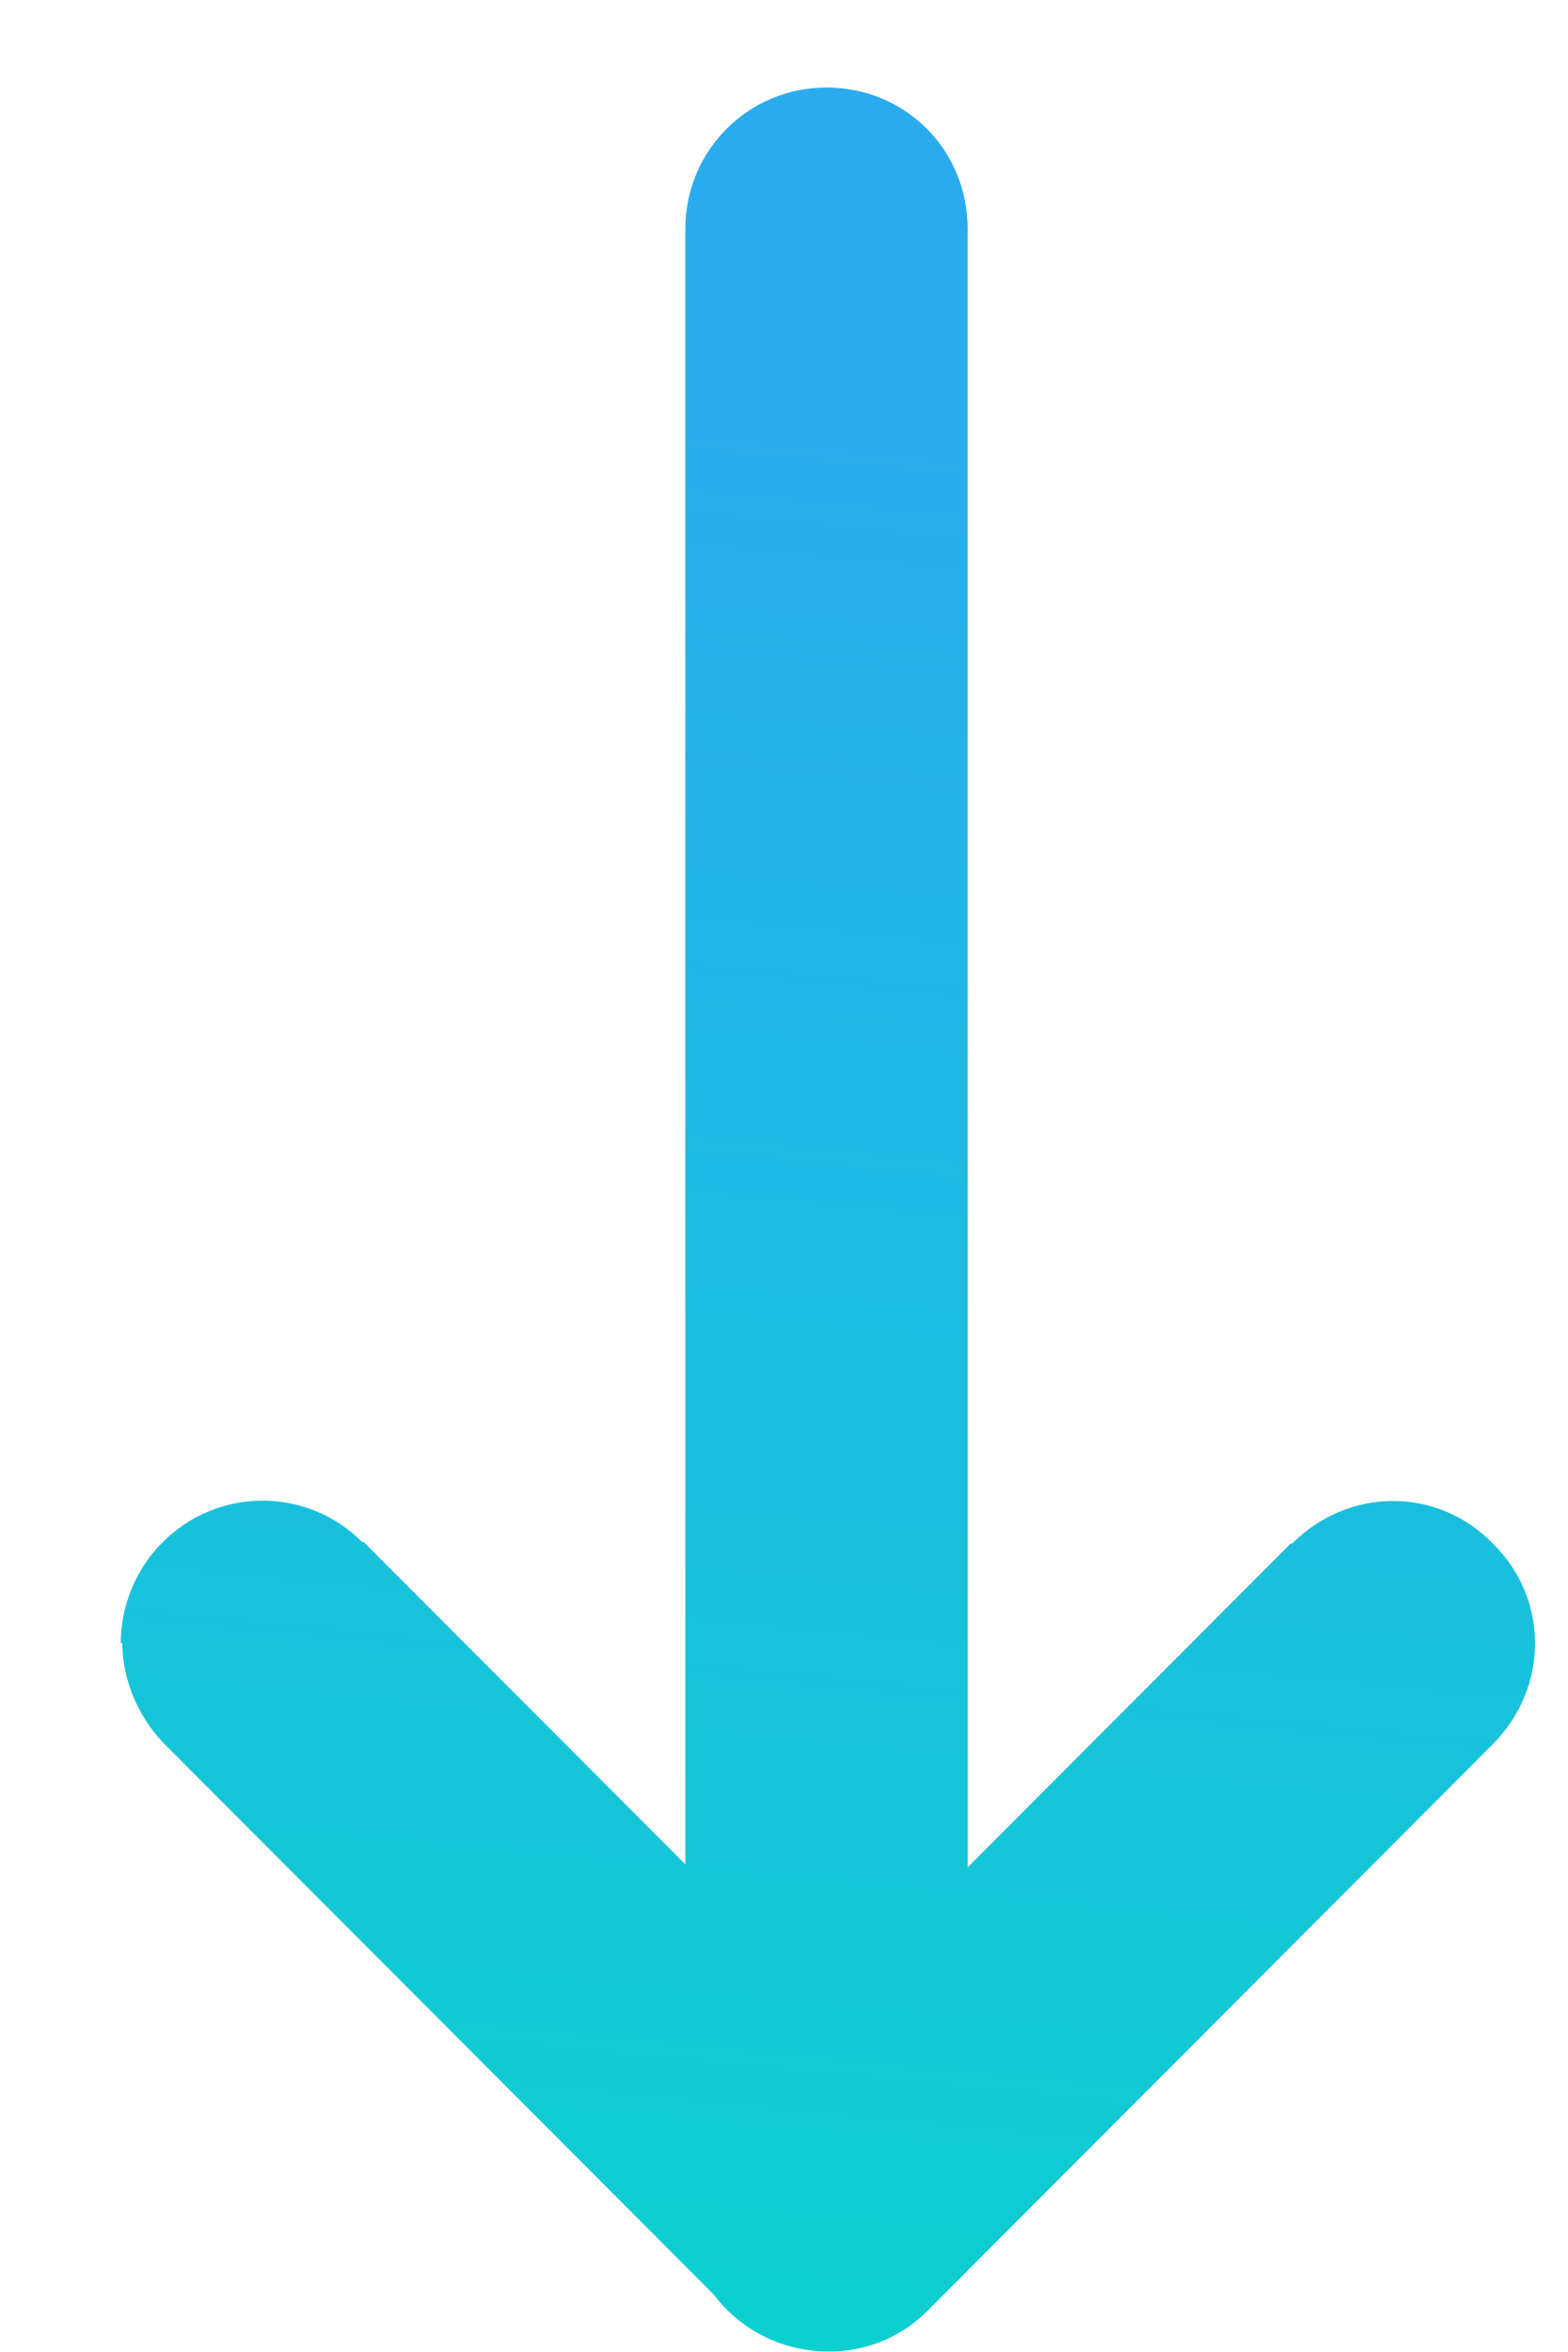
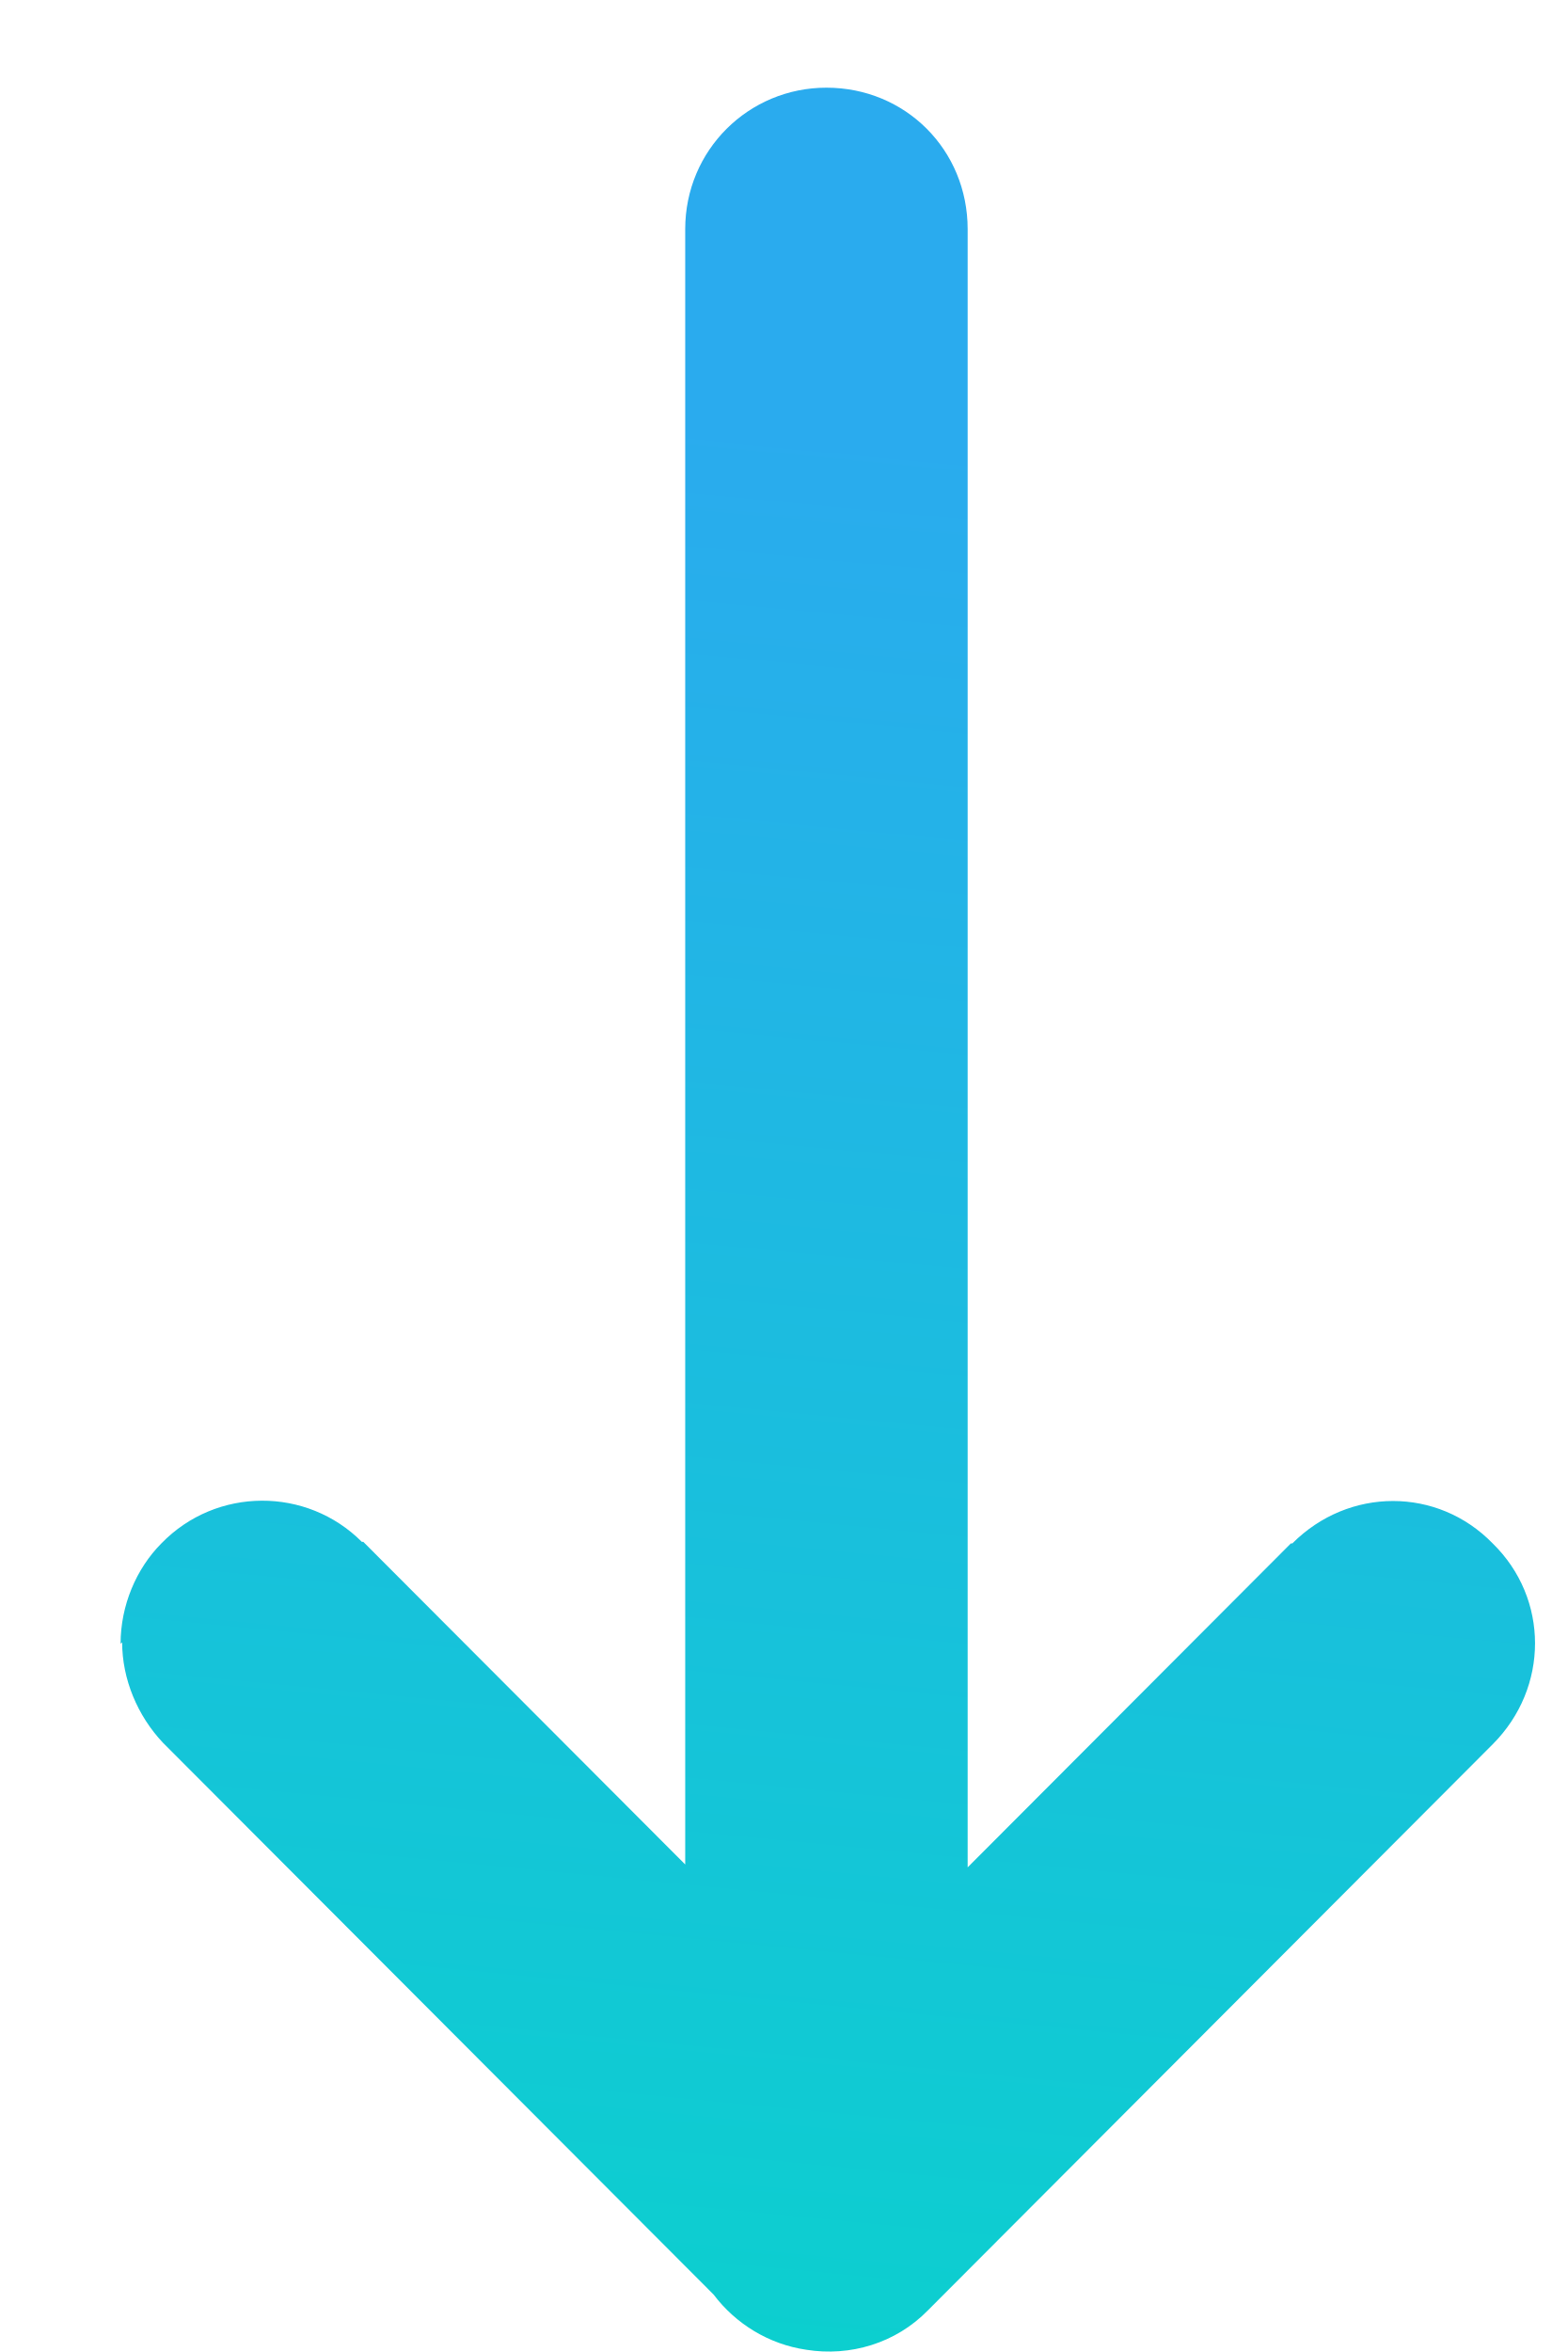
- <svg xmlns="http://www.w3.org/2000/svg" width="12" height="18" viewBox="0 0 12 18" fill="none">
-   <path fill-rule="evenodd" clip-rule="evenodd" d="M7.407 14.291L9.881 11.812H9.892C10.324 11.379 11.005 11.379 11.426 11.812C11.858 12.234 11.858 12.916 11.426 13.349L7.104 17.68C6.856 17.935 6.505 18.036 6.174 17.983C5.884 17.941 5.631 17.784 5.463 17.56L1.249 13.337C1.054 13.132 0.936 12.85 0.936 12.569L0.924 12.579C0.924 12.287 1.043 12.006 1.237 11.811C1.658 11.378 2.35 11.378 2.771 11.8H2.782L5.246 14.268L5.246 1.753C5.246 1.147 5.732 0.67 6.326 0.67C6.931 0.67 7.407 1.147 7.407 1.753L7.407 14.291Z" fill="url(#paint0_linear_331_8435)" />
-   <defs>
-     <linearGradient id="paint0_linear_331_8435" x1="6.664" y1="0.686" x2="5" y2="17.883" gradientUnits="userSpaceOnUse">
-       <stop offset="0.15" stop-color="#2AABEE" />
-       <stop offset="1" stop-color="#0CCFCF" />
-     </linearGradient>
-   </defs>
+ <svg xmlns="http://www.w3.org/2000/svg" fill="none" height="18" viewBox="0 0 12 18" width="12">
+   <linearGradient id="a" gradientUnits="userSpaceOnUse" x1="6.664" x2="5" y1=".686" y2="17.883">
+     <stop offset=".15" stop-color="#2aabee" />
+     <stop offset="1" stop-color="#0ccfcf" />
+   </linearGradient>
+   <path clip-rule="evenodd" d="m7.407 14.291 2.474-2.479h.011c.432-.433 1.113-.433 1.534 0 .432.422.432 1.104 0 1.537l-4.322 4.331c-.248.255-.599.356-.931.303-.289-.042-.542-.199-.711-.423l-4.214-4.222c-.195-.206-.313-.487-.313-.769l-.012.011c0-.292.119-.574.313-.769.421-.433 1.113-.433 1.534-.011h.011l2.464 2.469v-12.515c0-.606.486-1.083 1.081-1.083.605 0 1.081.476 1.081 1.083z" fill="url(#a)" fill-rule="evenodd" />
</svg>
